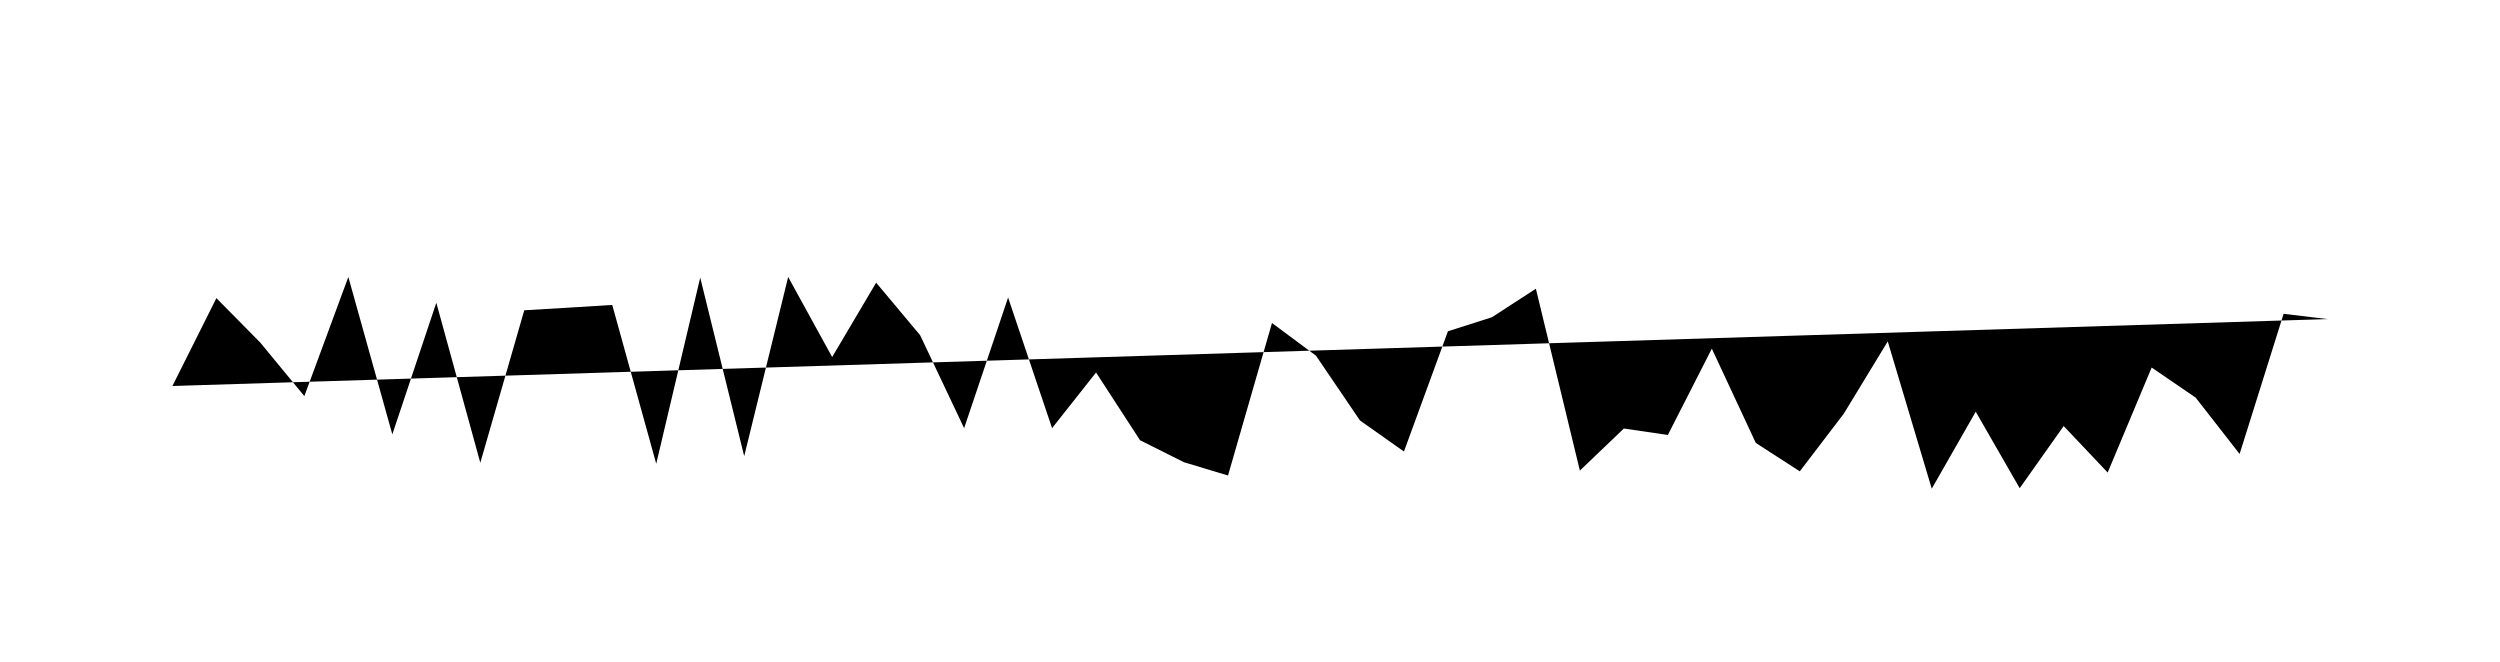
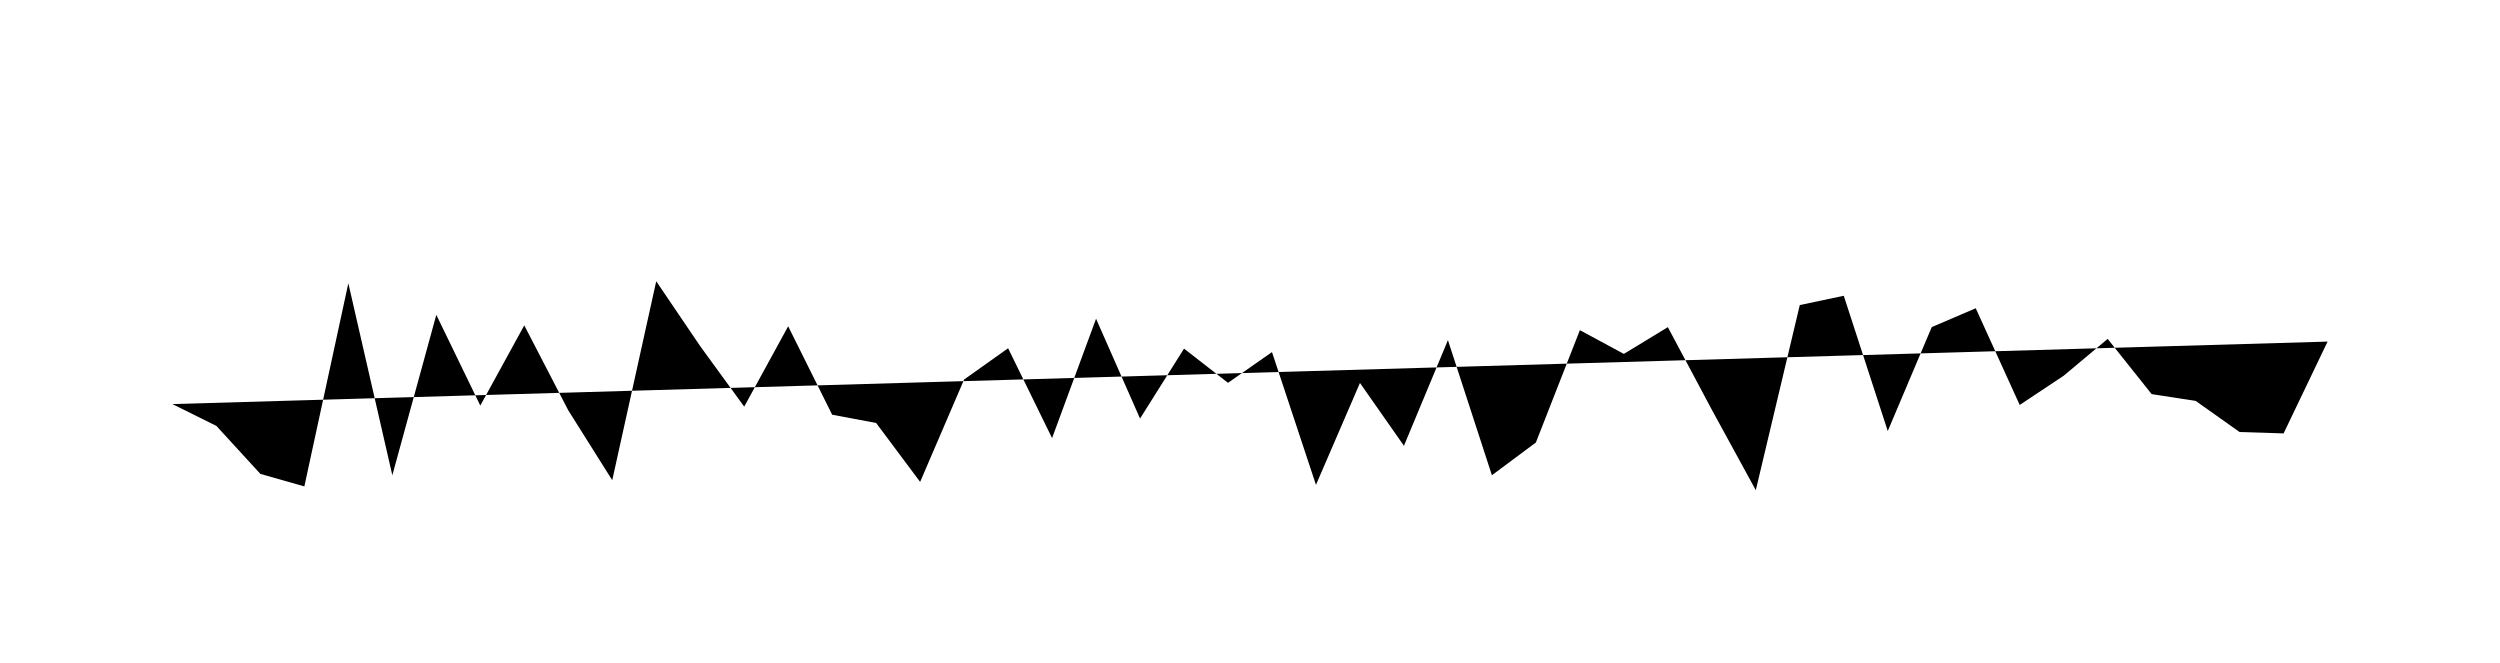
- <svg xmlns="http://www.w3.org/2000/svg" width="116" height="30.674" viewBox="-8 -12.795 116 30.674" version="1.1">
-   <polyline points="0,5.115 2.041,1.038 4.082,3.107 6.122,5.584 8.163,0.057 10.204,7.36 12.245,1.252 14.286,8.678 16.326,1.602 18.367,1.481 20.408,1.354 22.449,8.723 24.49,0.086 26.531,8.372 28.571,0.056 30.612,3.772 32.653,0.321 34.694,2.758 36.735,7.072 38.776,1.011 40.816,7.071 42.857,4.489 44.898,7.632 46.939,8.654 48.98,9.268 51.02,2.192 53.061,3.708 55.102,6.714 57.143,8.156 59.184,2.576 61.224,1.926 63.265,0.602 65.306,9.04 67.347,7.088 69.388,7.388 71.429,3.383 73.469,7.757 75.51,9.075 77.551,6.402 79.592,3.046 81.633,9.88 83.674,6.309 85.714,9.857 87.755,6.974 89.796,9.131 91.837,4.258 93.878,5.654 95.918,8.269 97.959,1.766 100,2.011" />
+ <svg xmlns="http://www.w3.org/2000/svg" width="116" height="30.744" viewBox="-8 -12.795 116 30.744" version="1.1">
+   <polyline points="0,5.954 2.041,6.968 4.082,9.194 6.122,9.774 8.163,0.348 10.204,9.258 12.245,1.813 14.286,6.024 16.326,2.302 18.367,6.243 20.408,9.487 22.449,0.255 24.49,3.267 26.531,6.073 28.571,2.344 30.612,6.448 32.653,6.831 34.694,9.565 36.735,4.814 38.776,3.364 40.816,7.533 42.857,1.995 44.898,6.626 46.939,3.381 48.98,4.968 51.02,3.542 53.061,9.702 55.102,4.974 57.143,7.889 59.184,2.988 61.224,9.256 63.265,7.737 65.306,2.525 67.347,3.626 69.388,2.385 71.429,6.217 73.469,9.95 75.51,1.36 77.551,0.929 79.592,7.205 81.633,2.382 83.674,1.508 85.714,5.995 87.755,4.639 89.796,2.93 91.837,5.492 93.878,5.806 95.918,7.251 97.959,7.315 100,3.055" />
</svg>
